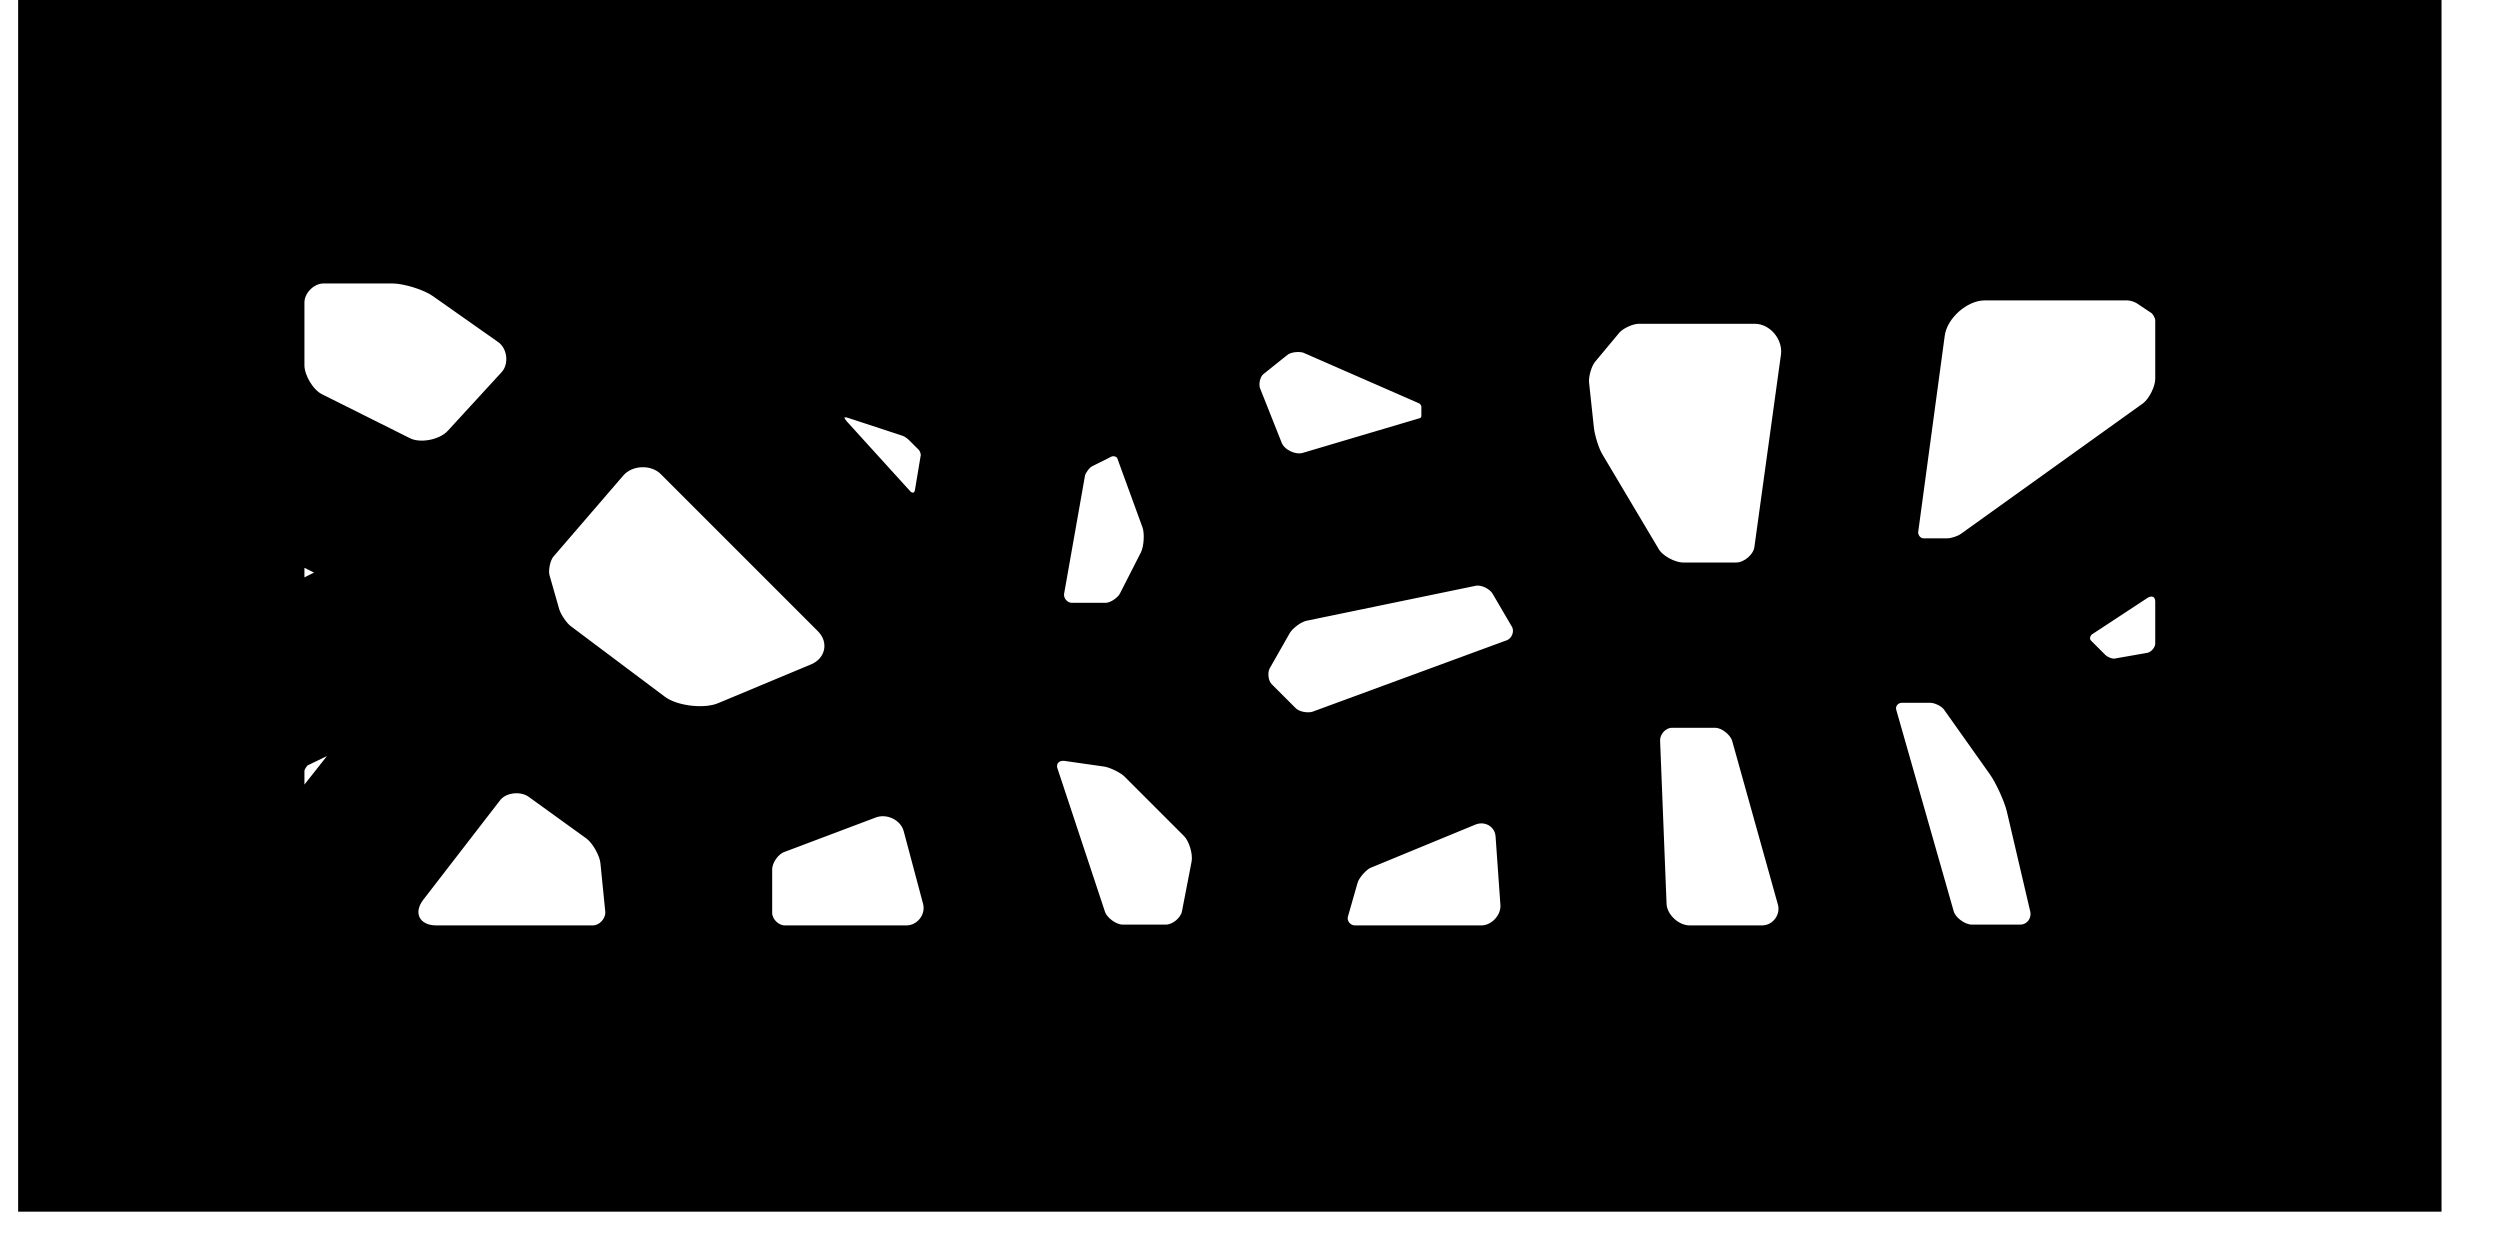
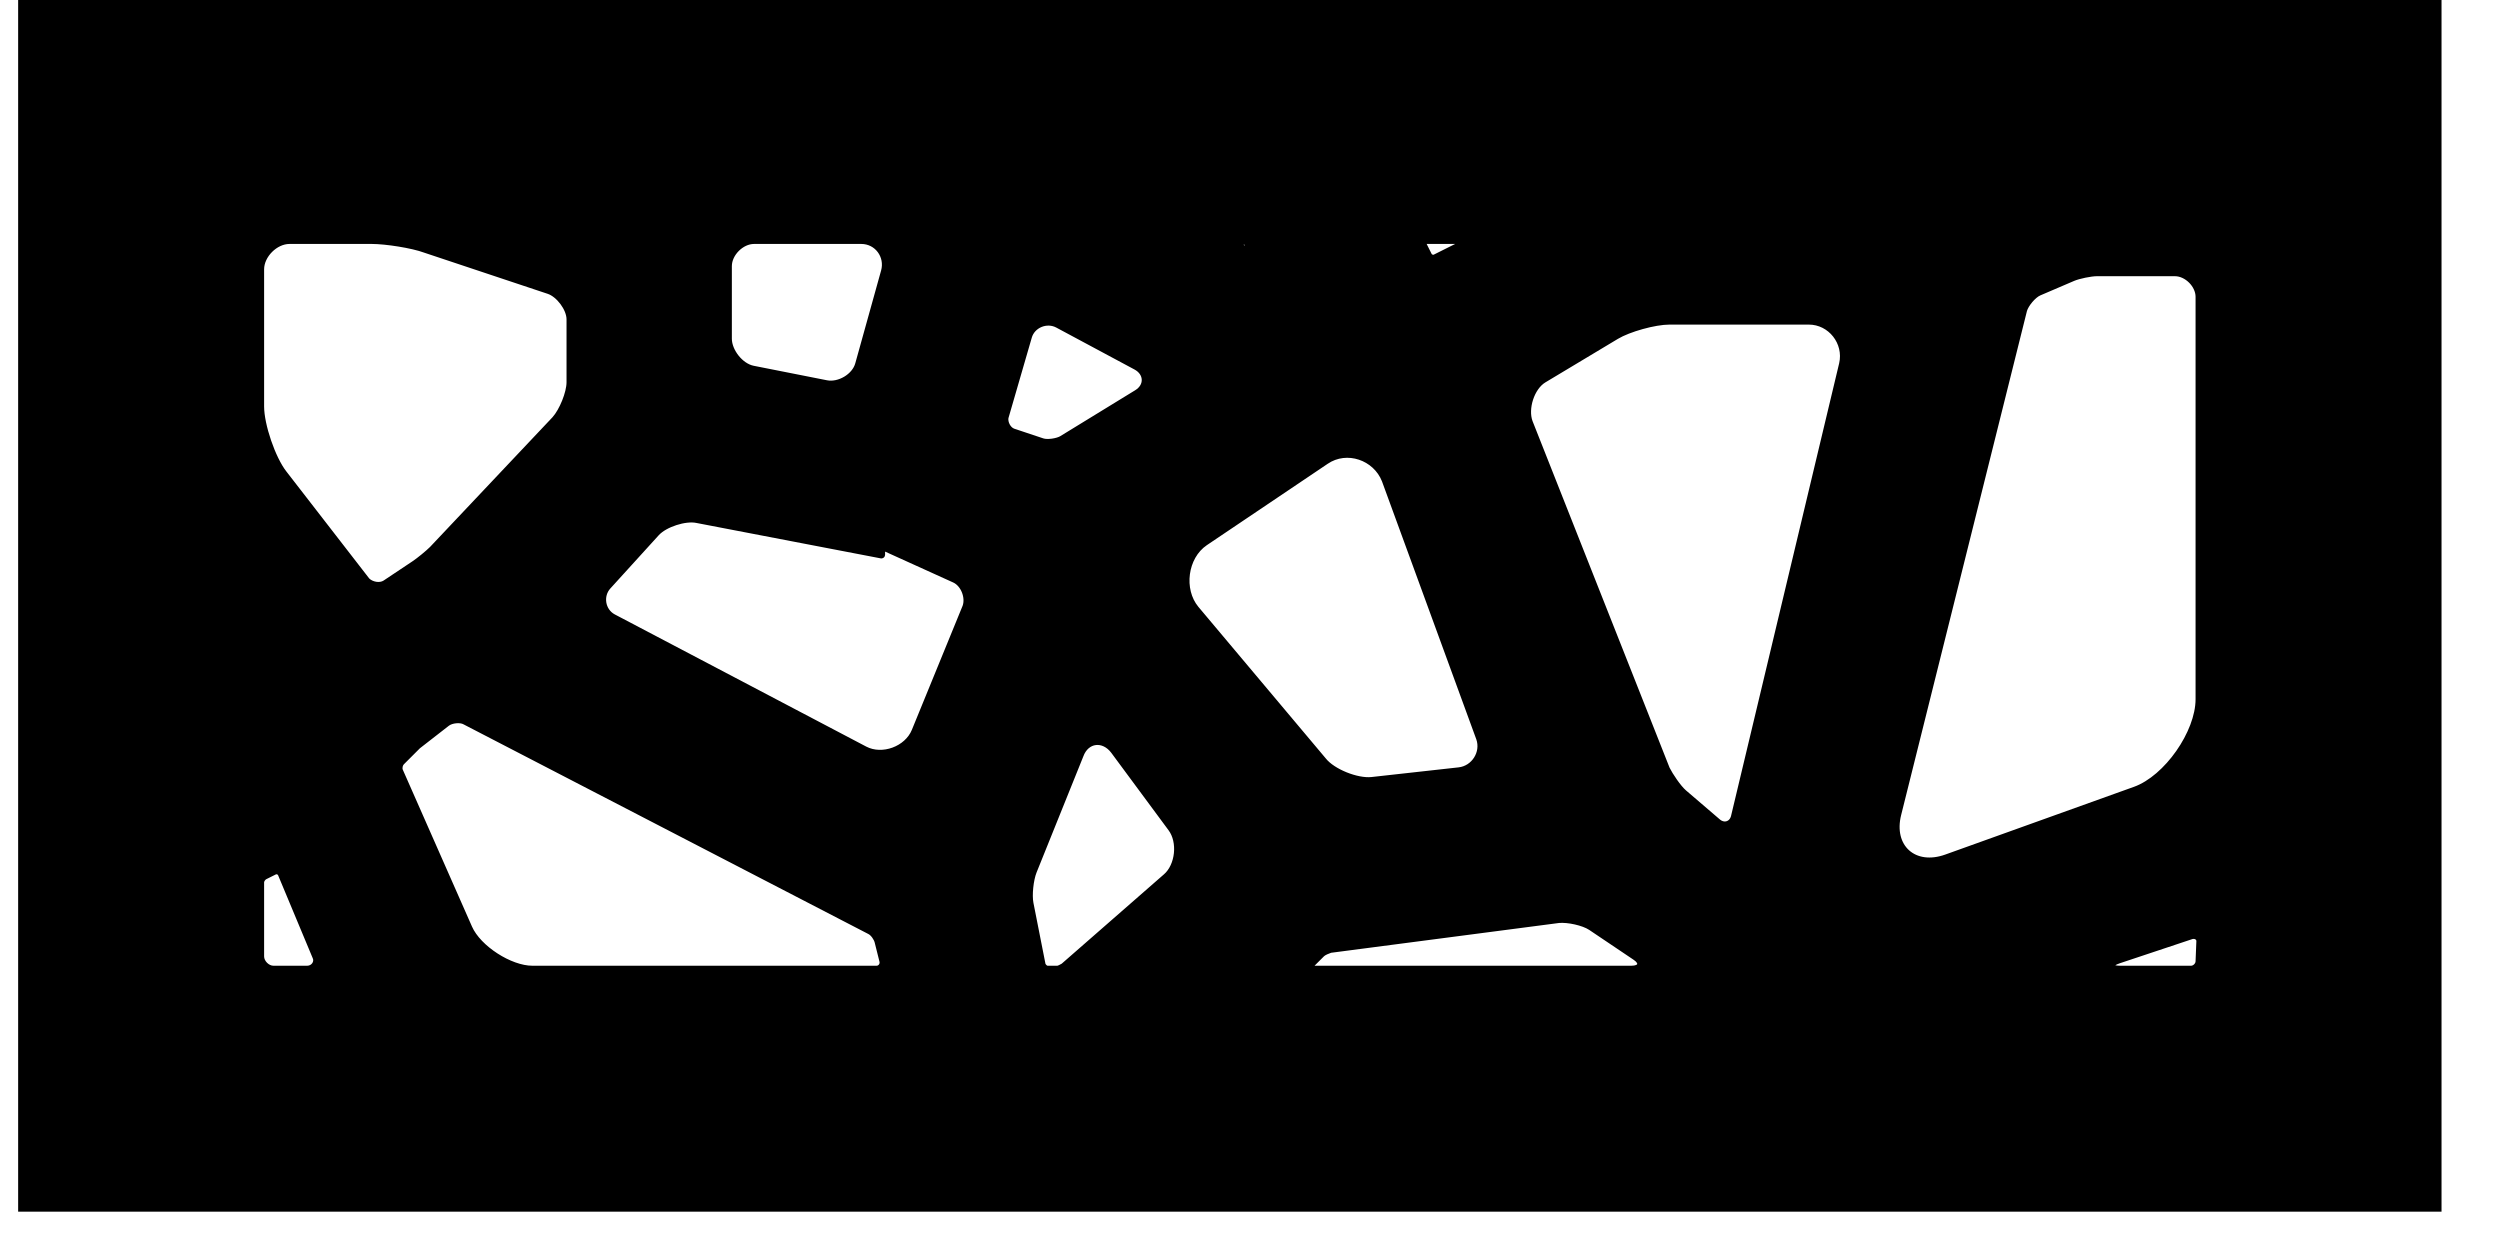
<svg xmlns="http://www.w3.org/2000/svg" version="1.1" width="3in" height="1.5in" viewBox="0 0 3.05 1.55">
-   <g fill="#000000" fill-rule="evenodd" stroke="#000000" stroke-width="0.005" stroke-linecap="butt" stroke-linejoin="miter" stroke-miterlimit="10" stroke-dasharray="" stroke-dashoffset="0" font-family="none" font-weight="none" font-size="none" text-anchor="none" style="mix-blend-mode: normal">
-     <path d="M0,1.5v-1.5h3v1.5zM0.991,0.781c0.015,0.015 0.01,0.037 -0.009,0.045l-0.115,0.048c-0.018,0.008 -0.053,0.004 -0.069,-0.008l-0.116,-0.087c-0.006,-0.004 -0.014,-0.016 -0.016,-0.023l-0.012,-0.042c-0.002,-0.007 0.001,-0.02 0.005,-0.025l0.087,-0.101c0.012,-0.014 0.037,-0.015 0.05,-0.002zM2.644,0.386c0.003,0.002 0.006,0.008 0.006,0.011v0.073c0,0.01 -0.008,0.026 -0.016,0.032l-0.226,0.162c-0.004,0.003 -0.013,0.006 -0.018,0.006h-0.03c-0.005,0 -0.009,-0.005 -0.009,-0.01l0.033,-0.244c0.003,-0.023 0.029,-0.046 0.052,-0.046h0.177c0.004,0 0.01,0.002 0.013,0.004zM1.852,0.776c0.004,0.007 0,0.017 -0.007,0.02l-0.242,0.089c-0.007,0.002 -0.018,-0 -0.023,-0.005l-0.03,-0.03c-0.005,-0.005 -0.006,-0.016 -0.003,-0.022l0.025,-0.044c0.004,-0.007 0.016,-0.016 0.024,-0.017l0.208,-0.043c0.008,-0.002 0.02,0.004 0.024,0.011zM2.153,0.678c-0.001,0.011 -0.014,0.022 -0.025,0.022h-0.066c-0.011,0 -0.028,-0.009 -0.033,-0.019l-0.069,-0.116c-0.005,-0.008 -0.01,-0.025 -0.011,-0.034l-0.006,-0.056c-0.001,-0.008 0.003,-0.022 0.008,-0.028l0.03,-0.036c0.005,-0.006 0.018,-0.012 0.026,-0.012h0.144c0.02,0 0.037,0.02 0.035,0.04zM0.704,1.038c0.008,0.006 0.017,0.022 0.018,0.032l0.006,0.06c0.001,0.01 -0.008,0.02 -0.018,0.02h-0.194c-0.023,0 -0.032,-0.018 -0.018,-0.036l0.095,-0.123c0.008,-0.011 0.028,-0.013 0.039,-0.005zM1.838,1.122c0.001,0.014 -0.012,0.028 -0.026,0.028h-0.157c-0.007,0 -0.013,-0.007 -0.011,-0.014l0.012,-0.042c0.002,-0.007 0.011,-0.017 0.017,-0.02l0.131,-0.054c0.013,-0.005 0.027,0.003 0.028,0.017zM1.394,0.653c0.003,0.008 0.002,0.025 -0.002,0.033l-0.026,0.051c-0.003,0.006 -0.013,0.013 -0.02,0.013h-0.042c-0.007,0 -0.013,-0.007 -0.012,-0.014l0.026,-0.147c0.001,-0.004 0.006,-0.011 0.01,-0.013l0.024,-0.012c0.004,-0.002 0.01,0 0.011,0.004zM0.366,0.708c0.002,0.001 0.002,0.003 0,0.004l-0.012,0.006c-0.002,0.001 -0.004,-0 -0.004,-0.002v-0.012c0,-0.002 0.002,-0.003 0.004,-0.002zM2.65,0.798c0,0.006 -0.006,0.013 -0.012,0.014l-0.04,0.007c-0.004,0.001 -0.011,-0.002 -0.014,-0.005l-0.018,-0.018c-0.003,-0.003 -0.002,-0.008 0.001,-0.011l0.07,-0.046c0.007,-0.004 0.013,-0.001 0.013,0.007zM2.182,1.121c0.004,0.014 -0.007,0.029 -0.022,0.029h-0.09c-0.015,0 -0.031,-0.015 -0.031,-0.03l-0.008,-0.202c-0,-0.009 0.008,-0.018 0.017,-0.018h0.054c0.009,0 0.02,0.009 0.023,0.017zM2.444,0.958c0.008,0.011 0.019,0.035 0.022,0.048l0.029,0.124c0.002,0.01 -0.005,0.019 -0.015,0.019h-0.06c-0.01,0 -0.023,-0.01 -0.025,-0.019l-0.071,-0.249c-0.002,-0.006 0.003,-0.012 0.009,-0.012h0.036c0.006,0 0.016,0.005 0.019,0.01zM0.594,0.422c0.013,0.009 0.015,0.03 0.005,0.041l-0.067,0.073c-0.011,0.012 -0.037,0.017 -0.051,0.009l-0.108,-0.054c-0.012,-0.006 -0.023,-0.025 -0.023,-0.038v-0.078c0,-0.013 0.013,-0.026 0.026,-0.026h0.086c0.014,0 0.04,0.008 0.051,0.016zM1.122,1.12c0.004,0.015 -0.008,0.03 -0.023,0.03h-0.151c-0.009,0 -0.018,-0.009 -0.018,-0.018v-0.054c0,-0.009 0.008,-0.021 0.017,-0.024l0.114,-0.043c0.015,-0.005 0.033,0.004 0.037,0.019zM0.354,0.975c-0.002,0.002 -0.004,0.002 -0.004,-0.001v-0.018c0,-0.003 0.003,-0.007 0.005,-0.009l0.027,-0.013c0.004,-0.002 0.005,-0.001 0.002,0.003zM1.736,0.498c0.002,0.001 0.004,0.004 0.004,0.006v0.012c0,0.002 -0.002,0.005 -0.004,0.005l-0.145,0.043c-0.01,0.003 -0.025,-0.004 -0.029,-0.014l-0.027,-0.068c-0.002,-0.006 0,-0.016 0.005,-0.02l0.03,-0.024c0.005,-0.004 0.016,-0.005 0.022,-0.003zM1.344,0.948c0.008,0.001 0.022,0.008 0.027,0.013l0.074,0.074c0.007,0.007 0.012,0.024 0.01,0.034l-0.012,0.062c-0.002,0.009 -0.013,0.018 -0.022,0.018h-0.054c-0.009,0 -0.021,-0.009 -0.024,-0.017l-0.059,-0.178c-0.003,-0.008 0.003,-0.014 0.011,-0.013zM1.095,0.538c0.003,0.001 0.007,0.004 0.009,0.006l0.012,0.012c0.002,0.002 0.004,0.007 0.003,0.01l-0.007,0.042c-0.001,0.006 -0.006,0.007 -0.01,0.003l-0.079,-0.087c-0.006,-0.007 -0.004,-0.011 0.005,-0.008z" />
+   <g fill="none" fill-rule="none" stroke="none" stroke-width="none" stroke-linecap="butt" stroke-linejoin="miter" stroke-miterlimit="10" stroke-dasharray="" stroke-dashoffset="0" font-family="none" font-weight="none" font-size="none" text-anchor="none" style="mix-blend-mode: normal">
+     <path d="M0.25,1.25l0,-1l2.5,0v1z" fill="none" fill-rule="nonzero" stroke="none" stroke-width="1" />
+     <path d="M0,1.5v-1.5h3v1.5zM1.053,1.156c0.004,0.002 0.008,0.008 0.009,0.012l0.006,0.024c0.001,0.004 -0.002,0.008 -0.006,0.008h-0.427c-0.027,0 -0.066,-0.025 -0.077,-0.05l-0.086,-0.195c-0.001,-0.003 -0,-0.007 0.002,-0.009l0.012,-0.012c0.002,-0.002 0.006,-0.006 0.008,-0.008l0.036,-0.028c0.005,-0.004 0.016,-0.005 0.021,-0.002zM2.7,0.867c0,0.041 -0.039,0.097 -0.078,0.111l-0.234,0.084c-0.039,0.014 -0.068,-0.012 -0.058,-0.052l0.156,-0.625c0.002,-0.007 0.011,-0.018 0.018,-0.021l0.042,-0.018c0.007,-0.003 0.022,-0.006 0.029,-0.006h0.097c0.014,0 0.028,0.014 0.028,0.028zM2.002,1.188c0.009,0.006 0.007,0.012 -0.004,0.012h-0.393c-0.003,0 -0.004,-0.002 -0.002,-0.004l0.012,-0.012c0.002,-0.002 0.007,-0.004 0.01,-0.005l0.283,-0.037c0.011,-0.001 0.03,0.003 0.039,0.009zM2.124,1.012c-0.002,0.009 -0.011,0.012 -0.018,0.006l-0.042,-0.036c-0.007,-0.006 -0.017,-0.021 -0.021,-0.029l-0.17,-0.43c-0.006,-0.016 0.002,-0.042 0.017,-0.051l0.09,-0.054c0.015,-0.009 0.047,-0.018 0.065,-0.018h0.173c0.026,0 0.046,0.025 0.04,0.051zM1.52,0.308c0,0.001 -0.001,0.001 -0.001,0.001l-0.007,-0.007c-0.001,-0.001 -0,-0.001 0.001,-0.001h0.006c0.001,0 0.002,0.001 0.002,0.002zM1.038,0.451c-0.004,0.015 -0.023,0.026 -0.038,0.023l-0.091,-0.018c-0.015,-0.003 -0.029,-0.021 -0.029,-0.036v-0.09c0,-0.015 0.015,-0.03 0.03,-0.03h0.133c0.019,0 0.032,0.018 0.027,0.036zM1.754,0.318c-0.002,0.001 -0.005,0 -0.006,-0.002l-0.006,-0.012c-0.001,-0.002 0,-0.004 0.002,-0.004h0.037c0.004,0 0.005,0.002 0.001,0.004zM1.426,1.028c0.012,0.016 0.009,0.045 -0.006,0.058l-0.127,0.111c-0.002,0.001 -0.005,0.003 -0.007,0.003h-0.012c-0.002,0 -0.004,-0.002 -0.005,-0.004l-0.015,-0.076c-0.002,-0.01 -0,-0.029 0.004,-0.039l0.058,-0.144c0.007,-0.019 0.027,-0.021 0.039,-0.005zM0.365,1.187c0.003,0.006 -0.002,0.013 -0.009,0.013h-0.042c-0.007,0 -0.014,-0.007 -0.014,-0.014v-0.092c0,-0.002 0.002,-0.005 0.004,-0.006l0.012,-0.006c0.002,-0.001 0.005,0 0.006,0.002zM2.7,1.192c0,0.004 -0.004,0.008 -0.008,0.008h-0.088c-0.012,0 -0.013,-0.004 -0.001,-0.008l0.09,-0.03c0.004,-0.001 0.008,0.001 0.008,0.005zM0.655,0.362c0.012,0.004 0.025,0.021 0.025,0.034v0.078c0,0.013 -0.009,0.035 -0.018,0.045l-0.152,0.161c-0.005,0.005 -0.016,0.014 -0.022,0.018l-0.036,0.024c-0.006,0.004 -0.016,0.002 -0.021,-0.003l-0.103,-0.133c-0.014,-0.018 -0.028,-0.059 -0.028,-0.082v-0.17c0,-0.017 0.017,-0.034 0.034,-0.034h0.102c0.017,0 0.05,0.005 0.066,0.011zM1.383,0.456c0.013,0.007 0.014,0.022 0.001,0.03l-0.093,0.057c-0.005,0.003 -0.017,0.005 -0.023,0.003l-0.036,-0.012c-0.006,-0.002 -0.01,-0.01 -0.009,-0.016l0.029,-0.1c0.004,-0.014 0.021,-0.021 0.034,-0.014zM1.808,0.916c0.006,0.017 -0.006,0.036 -0.024,0.038l-0.108,0.012c-0.018,0.002 -0.048,-0.01 -0.059,-0.024l-0.158,-0.188c-0.019,-0.023 -0.014,-0.063 0.011,-0.08l0.15,-0.101c0.025,-0.017 0.06,-0.005 0.071,0.023zM1.068,0.69c0.001,0 0.002,-0.001 0.002,-0.002v-0.006c0,-0.001 0.001,-0.002 0.002,-0.001l0.086,0.039c0.011,0.005 0.017,0.021 0.013,0.032l-0.063,0.154c-0.009,0.022 -0.039,0.033 -0.06,0.022l-0.312,-0.164c-0.013,-0.007 -0.016,-0.025 -0.006,-0.036l0.06,-0.066c0.01,-0.011 0.035,-0.019 0.049,-0.016z" fill="#000000" fill-rule="evenodd" stroke="#000000" stroke-width="0.005" />
  </g>
</svg>
